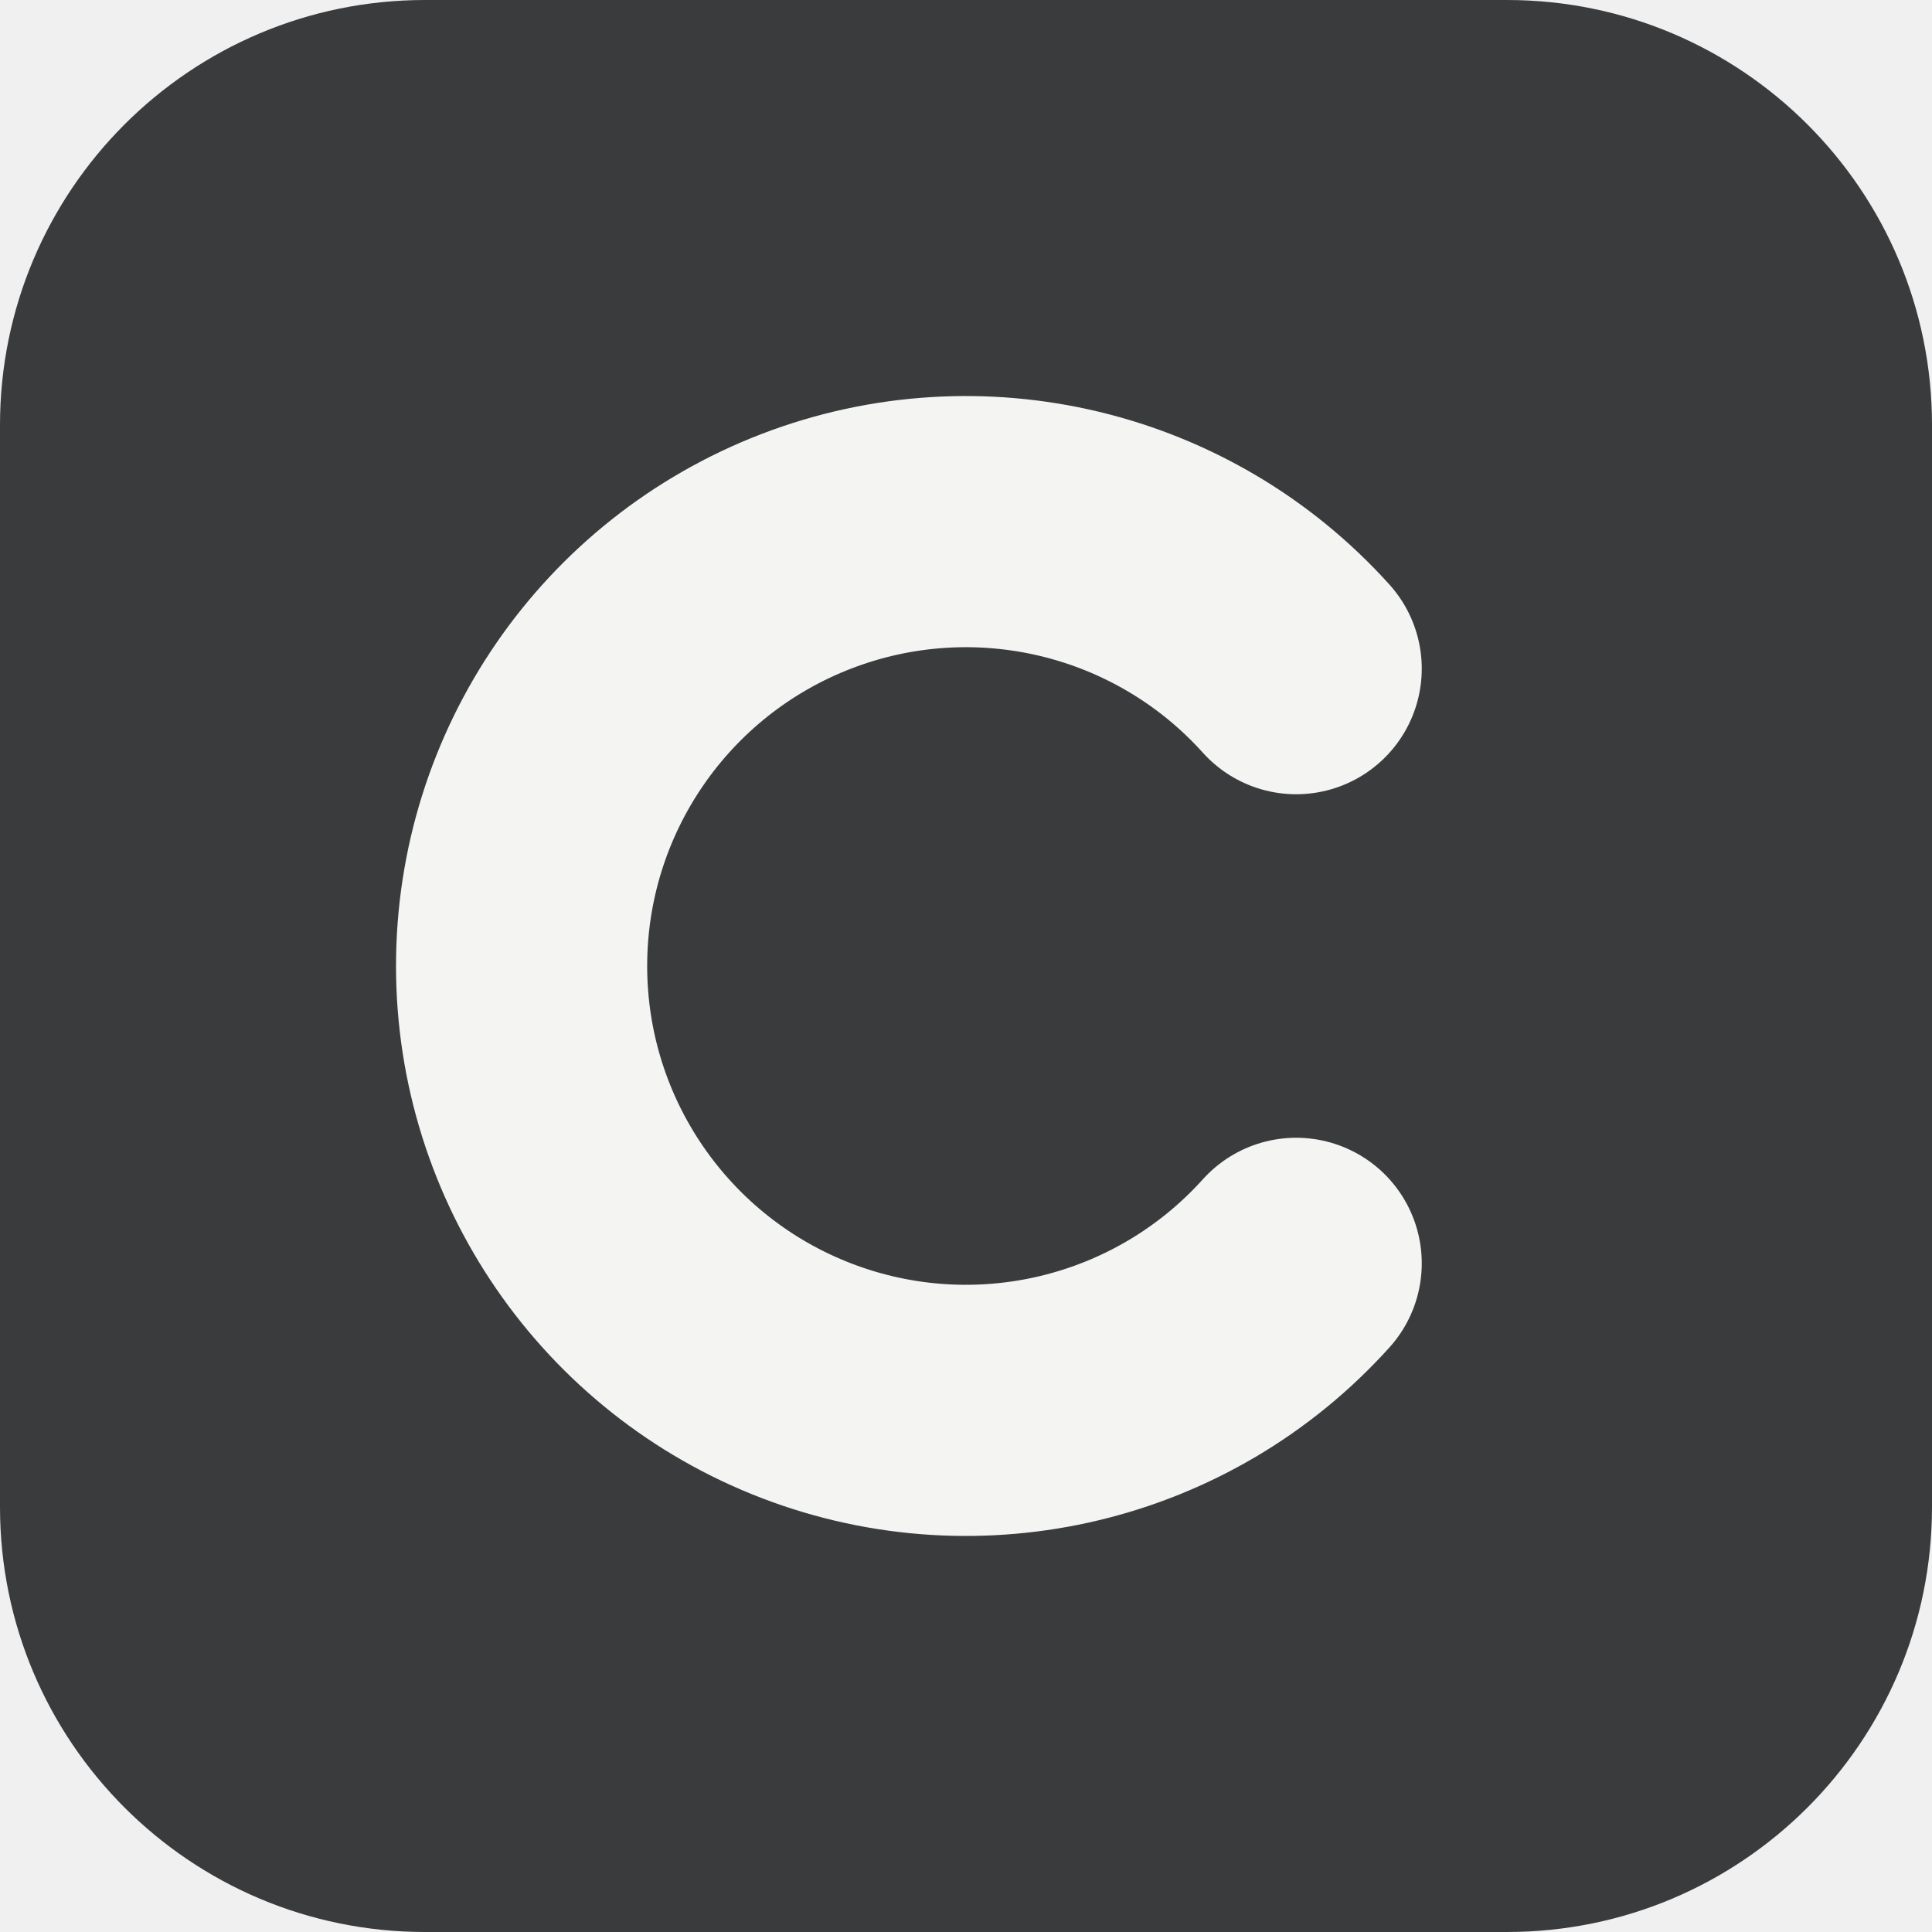
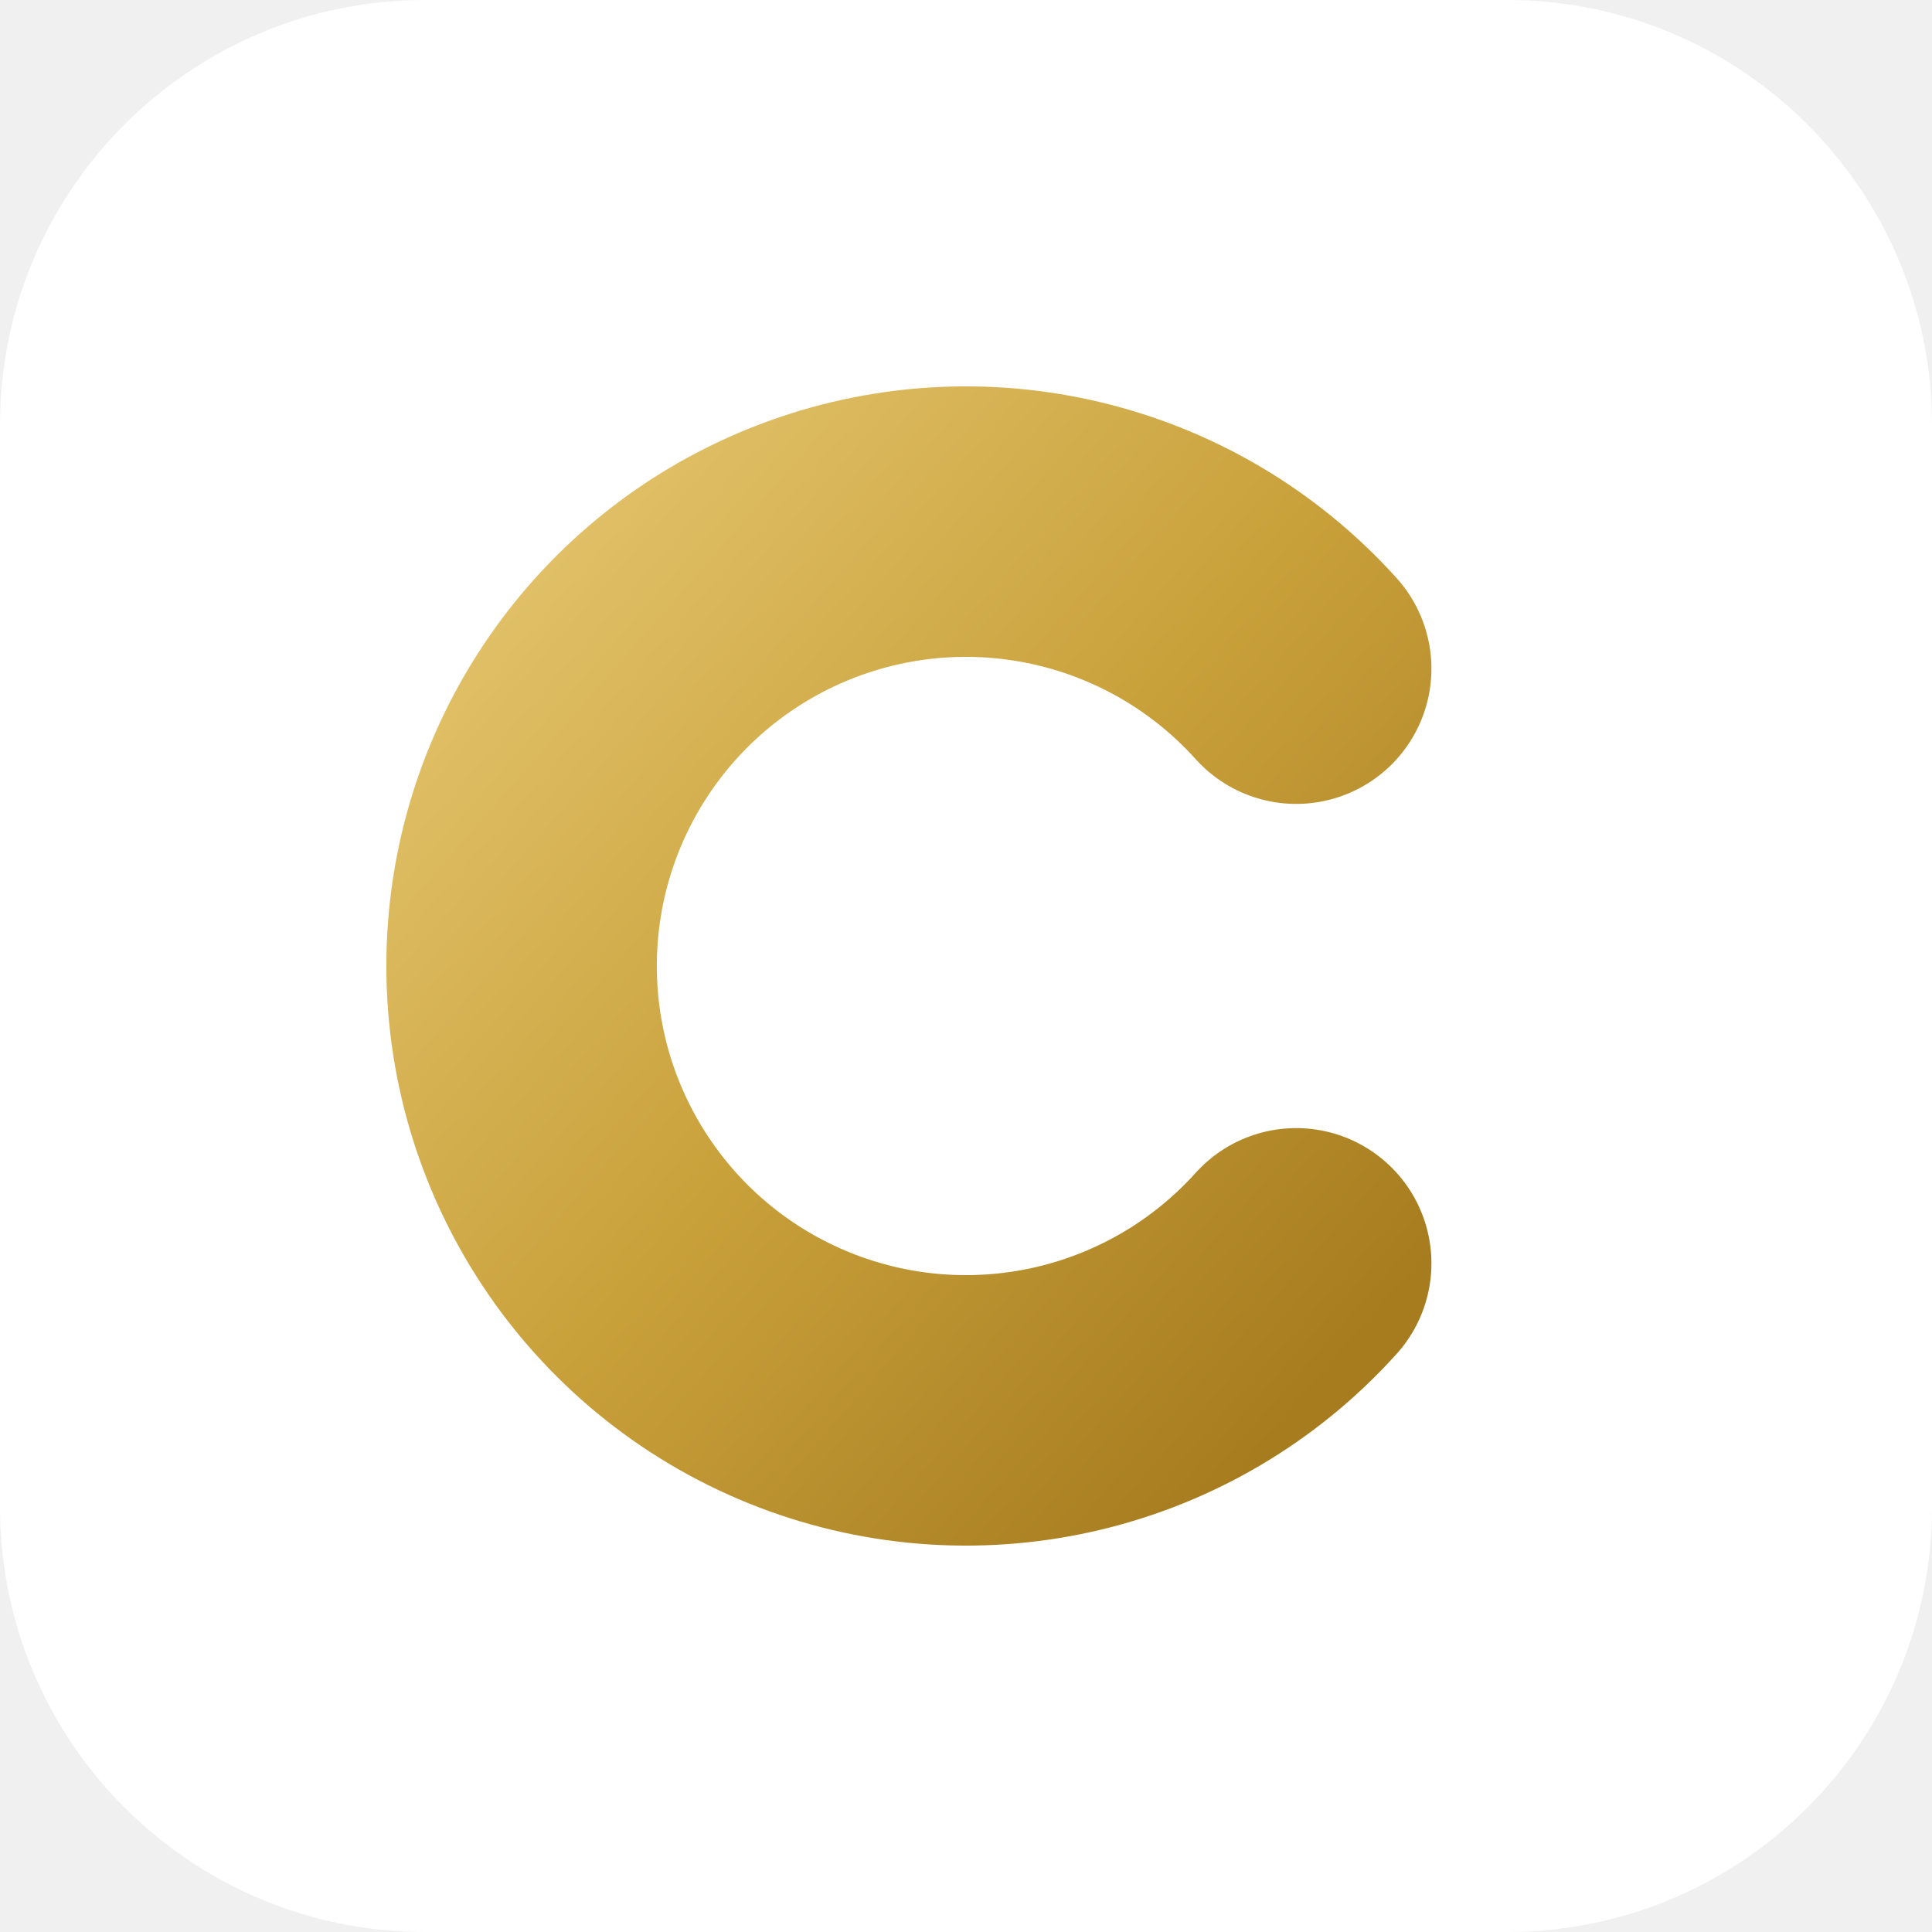
<svg xmlns="http://www.w3.org/2000/svg" viewBox="0 0 100 100">
-   <rect width="100" height="100" rx="22" fill="#3A3B3D" />
-   <path d="M67.09 34.61 A23 23 0 1 0 67.09 65.39" fill="none" stroke="#F4F4F3" stroke-width="13" stroke-linecap="round" />
+   <defs>
+     <linearGradient id="g" x1="0" y1="0" x2="1" y2="1">
+       <stop offset="0" stop-color="#E2C26A" />
+       <stop offset=".5" stop-color="#C9A13B" />
+       <stop offset="1" stop-color="#A67C1F" />
+     </linearGradient>
+   </defs>
+   <rect width="100" height="100" rx="22" fill="#FFFFFF" />
+   <path d="M67.09 34.61 A23 23 0 1 0 67.09 65.39" fill="none" stroke="url(#g)" stroke-width="14" stroke-linecap="round" />
</svg>
